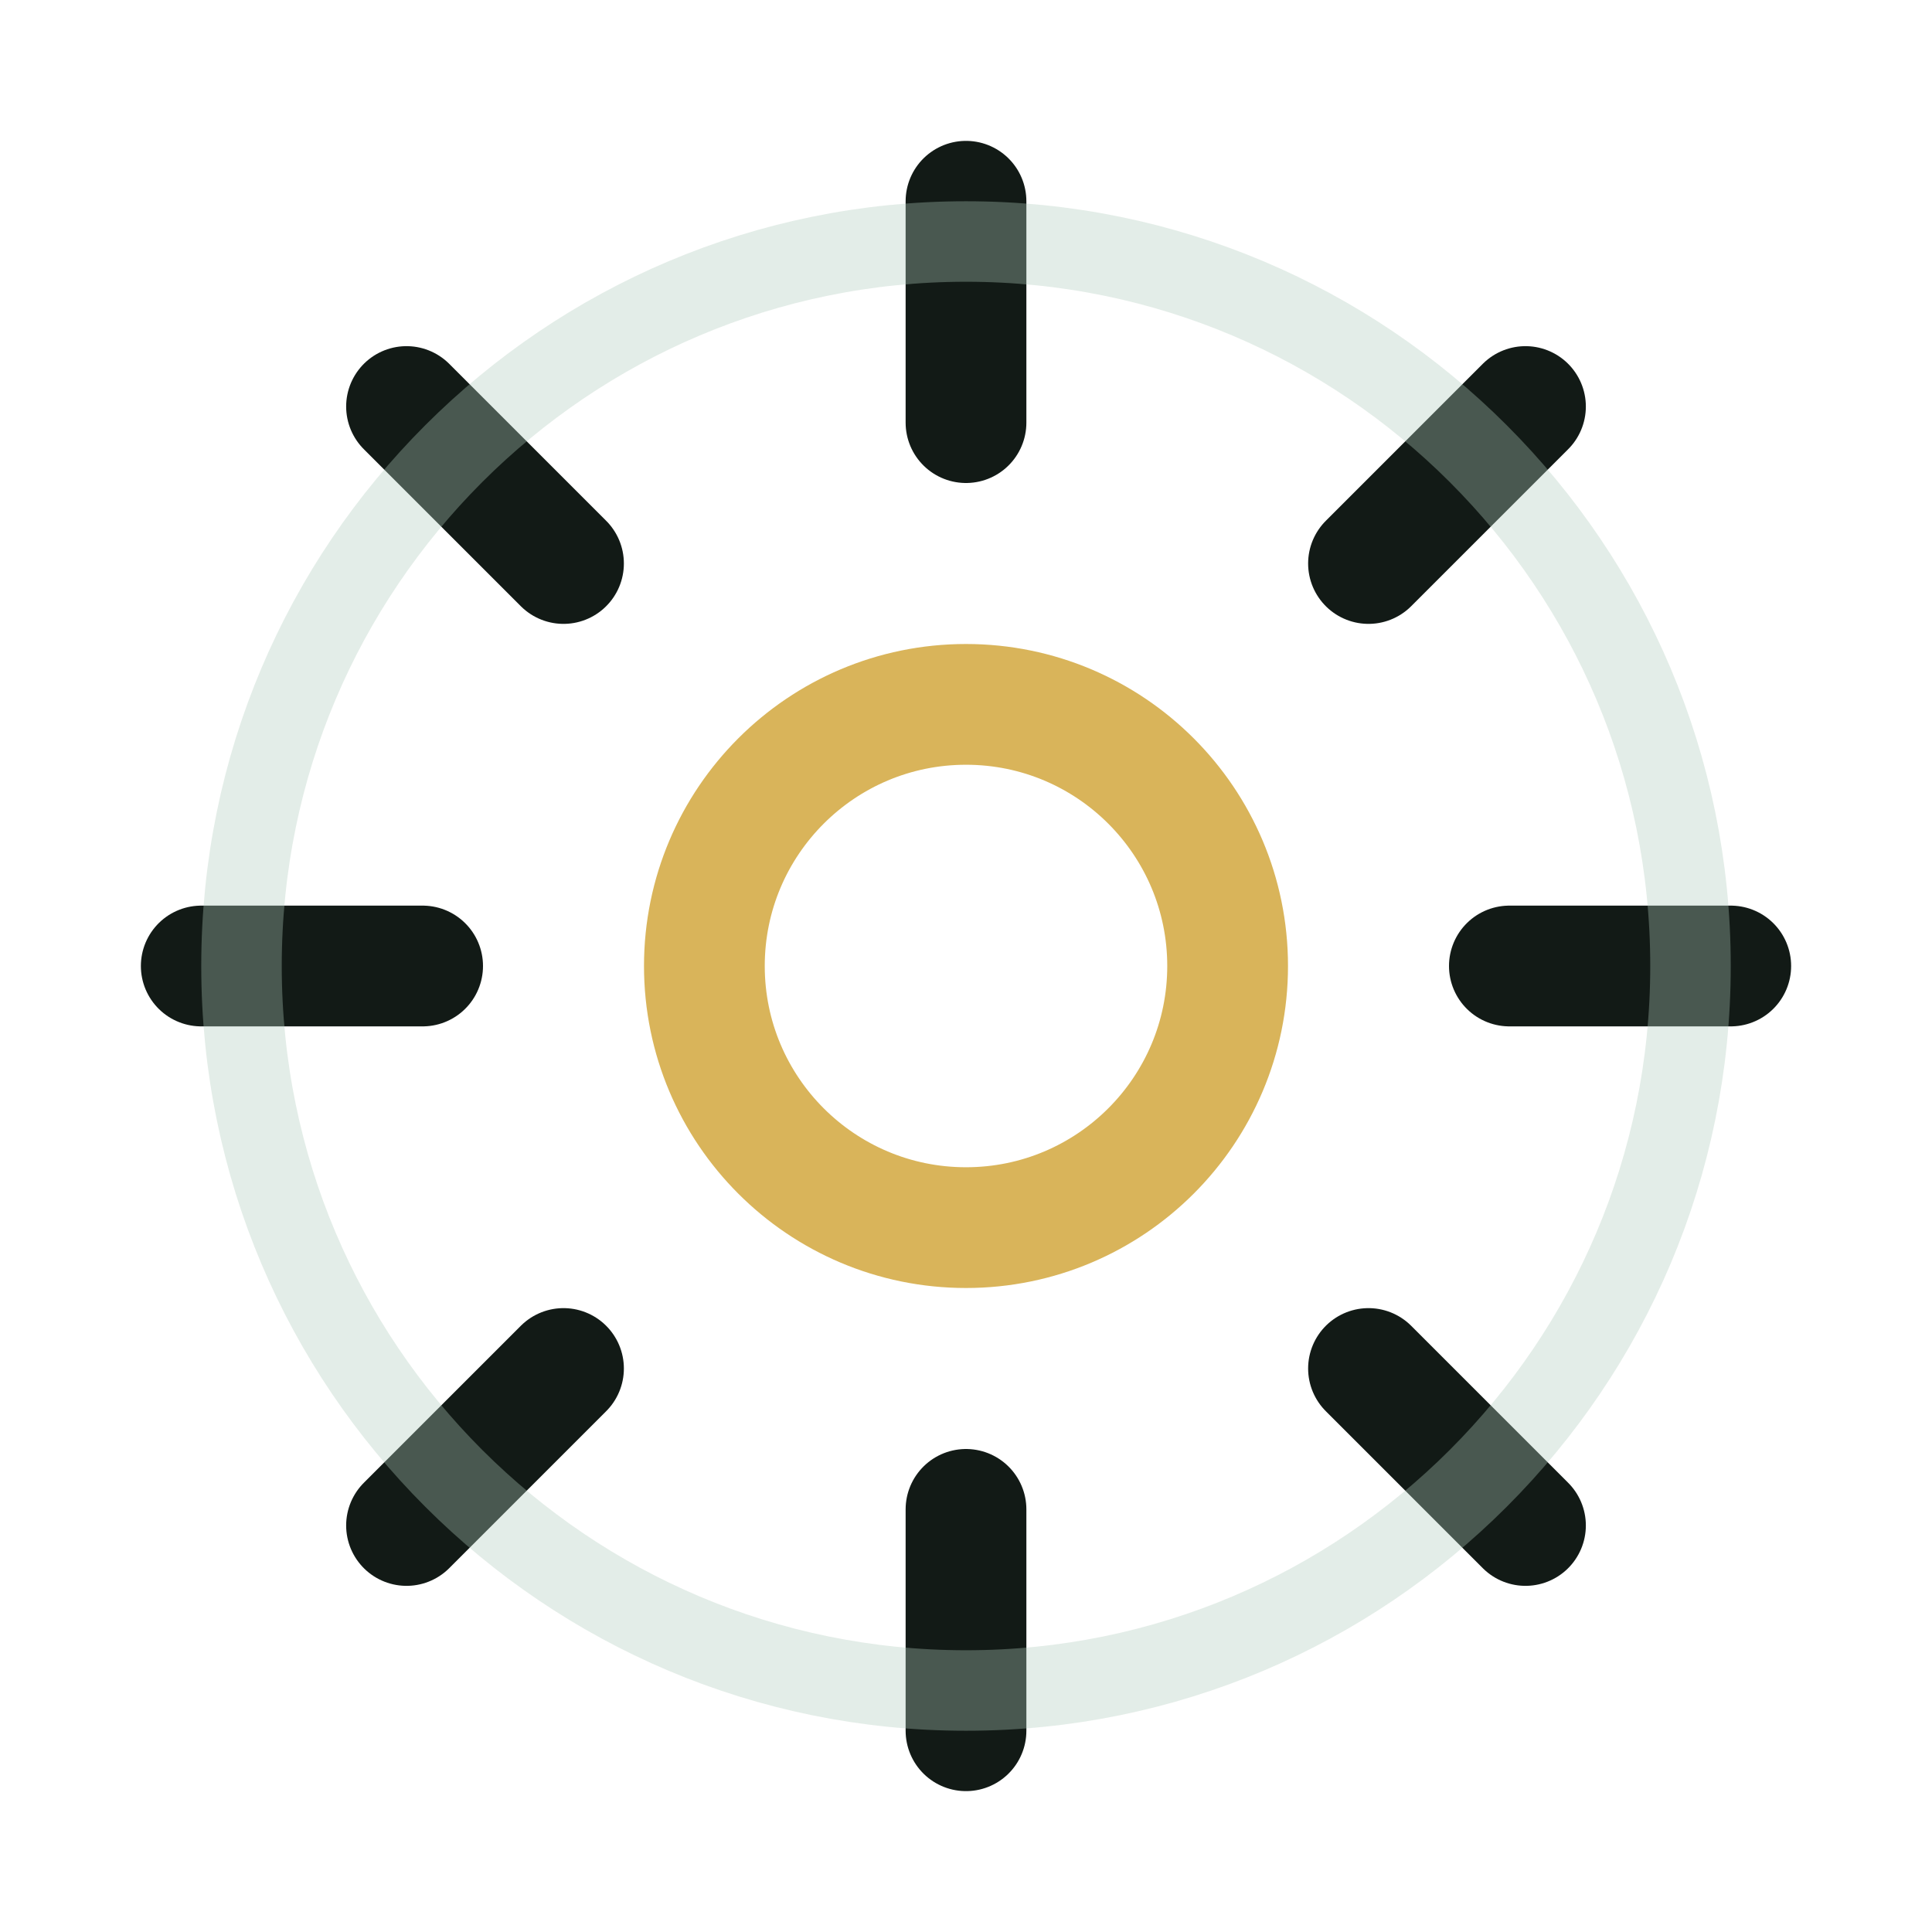
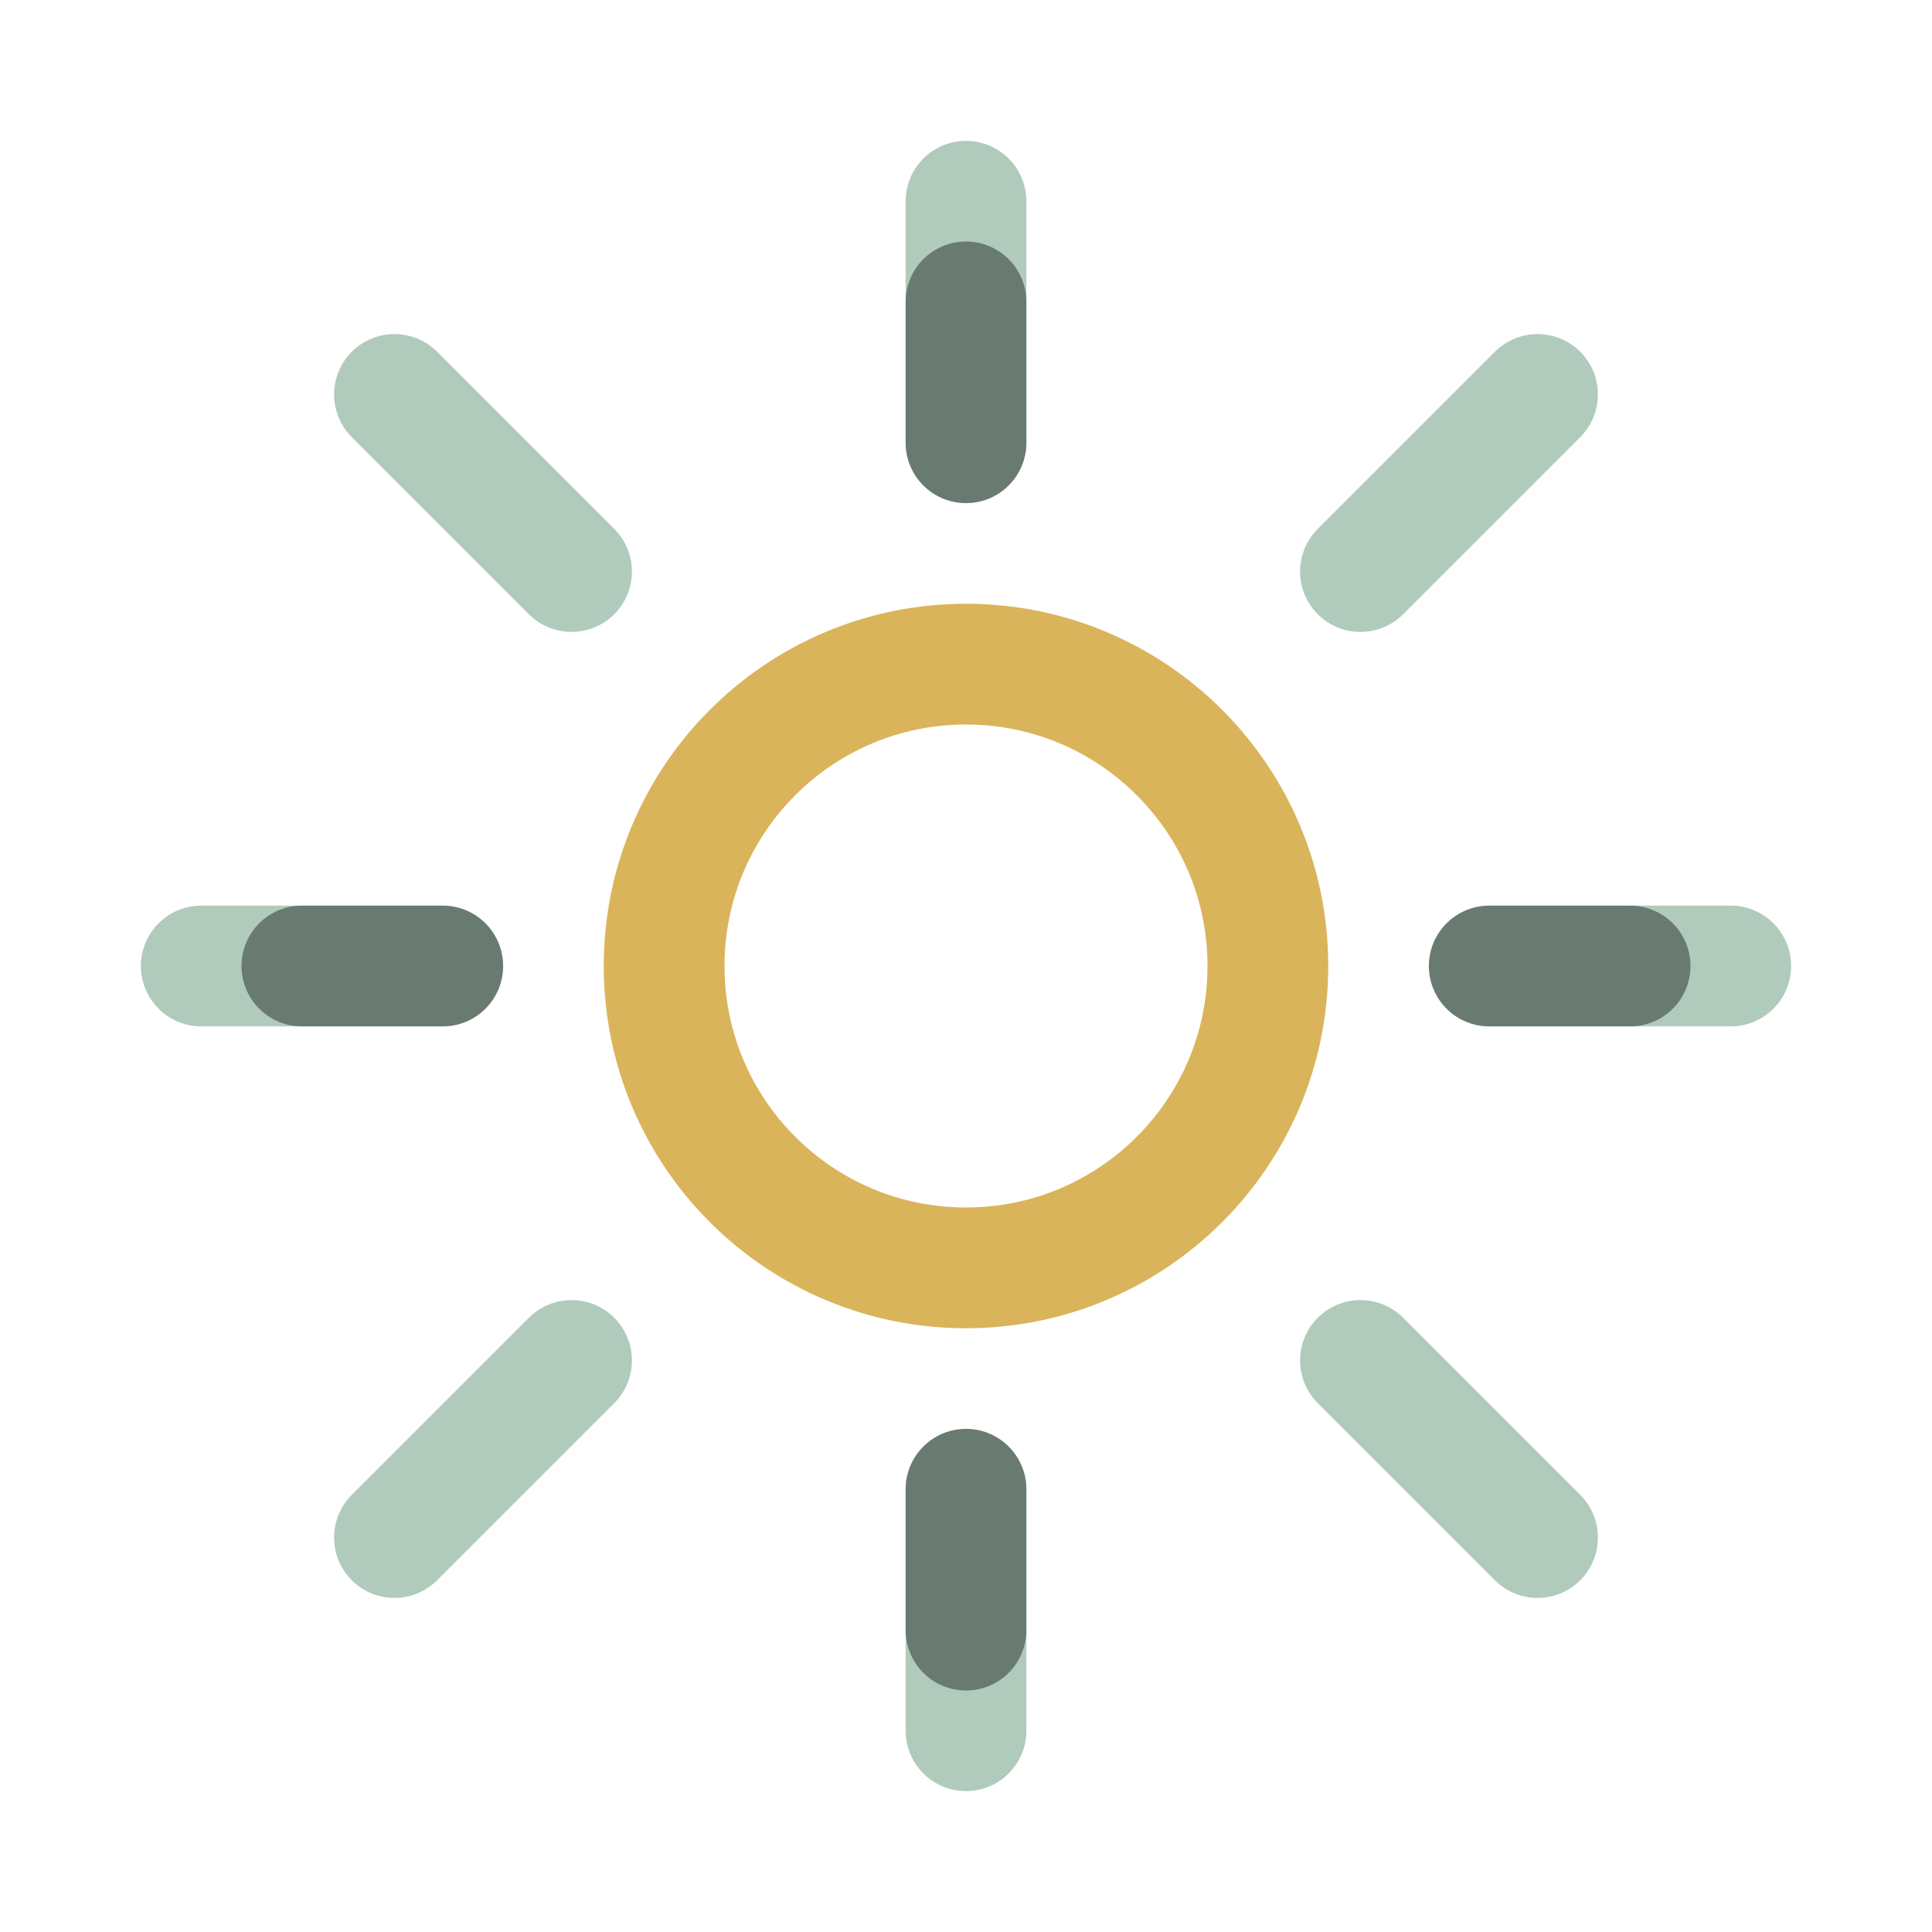
<svg xmlns="http://www.w3.org/2000/svg" width="24" height="24" viewBox="0 0 24 24" fill="none">
-   <circle cx="12" cy="12" r="3.25" stroke="#D9B45A" stroke-width="1.5" />
-   <g stroke="#121A16" stroke-width="1.5" stroke-linecap="round">
-     <line x1="12" y1="2.5" x2="12" y2="5.25" />
-     <line x1="12" y1="18.75" x2="12" y2="21.5" />
-     <line x1="2.5" y1="12" x2="5.25" y2="12" />
-     <line x1="18.75" y1="12" x2="21.5" y2="12" />
-     <line x1="5.05" y1="5.05" x2="7" y2="7" />
-     <line x1="17" y1="17" x2="18.95" y2="18.95" />
-     <line x1="18.95" y1="5.05" x2="17" y2="7" />
-     <line x1="7" y1="17" x2="5.05" y2="18.95" />
+   <circle cx="12" cy="12" r="3.75" stroke="#D9B45A" stroke-width="1.5" />
+   <g stroke="#B0CBBC" stroke-width="1.5" stroke-linecap="round">
+     <line x1="12" y1="2.5" x2="12" y2="5.5" />
+     <line x1="12" y1="18.5" x2="12" y2="21.5" />
+     <line x1="2.5" y1="12" x2="5.5" y2="12" />
+     <line x1="18.5" y1="12" x2="21.5" y2="12" />
+     <line x1="4.9" y1="4.9" x2="7.1" y2="7.1" />
+     <line x1="16.9" y1="16.9" x2="19.1" y2="19.1" />
+     <line x1="19.1" y1="4.9" x2="16.9" y2="7.1" />
+     <line x1="7.1" y1="16.9" x2="4.9" y2="19.1" />
  </g>
-   <circle cx="12" cy="12" r="9" stroke="#B0CBBC" stroke-width="1" opacity="0.35" />
+   <g stroke="#121A16" stroke-width="1.5" stroke-linecap="round" opacity="0.45">
+     <line x1="12" y1="3.75" x2="12" y2="5.5" />
+     <line x1="12" y1="18.5" x2="12" y2="20.25" />
+     <line x1="3.75" y1="12" x2="5.5" y2="12" />
+     <line x1="18.5" y1="12" x2="20.25" y2="12" />
+   </g>
</svg>
